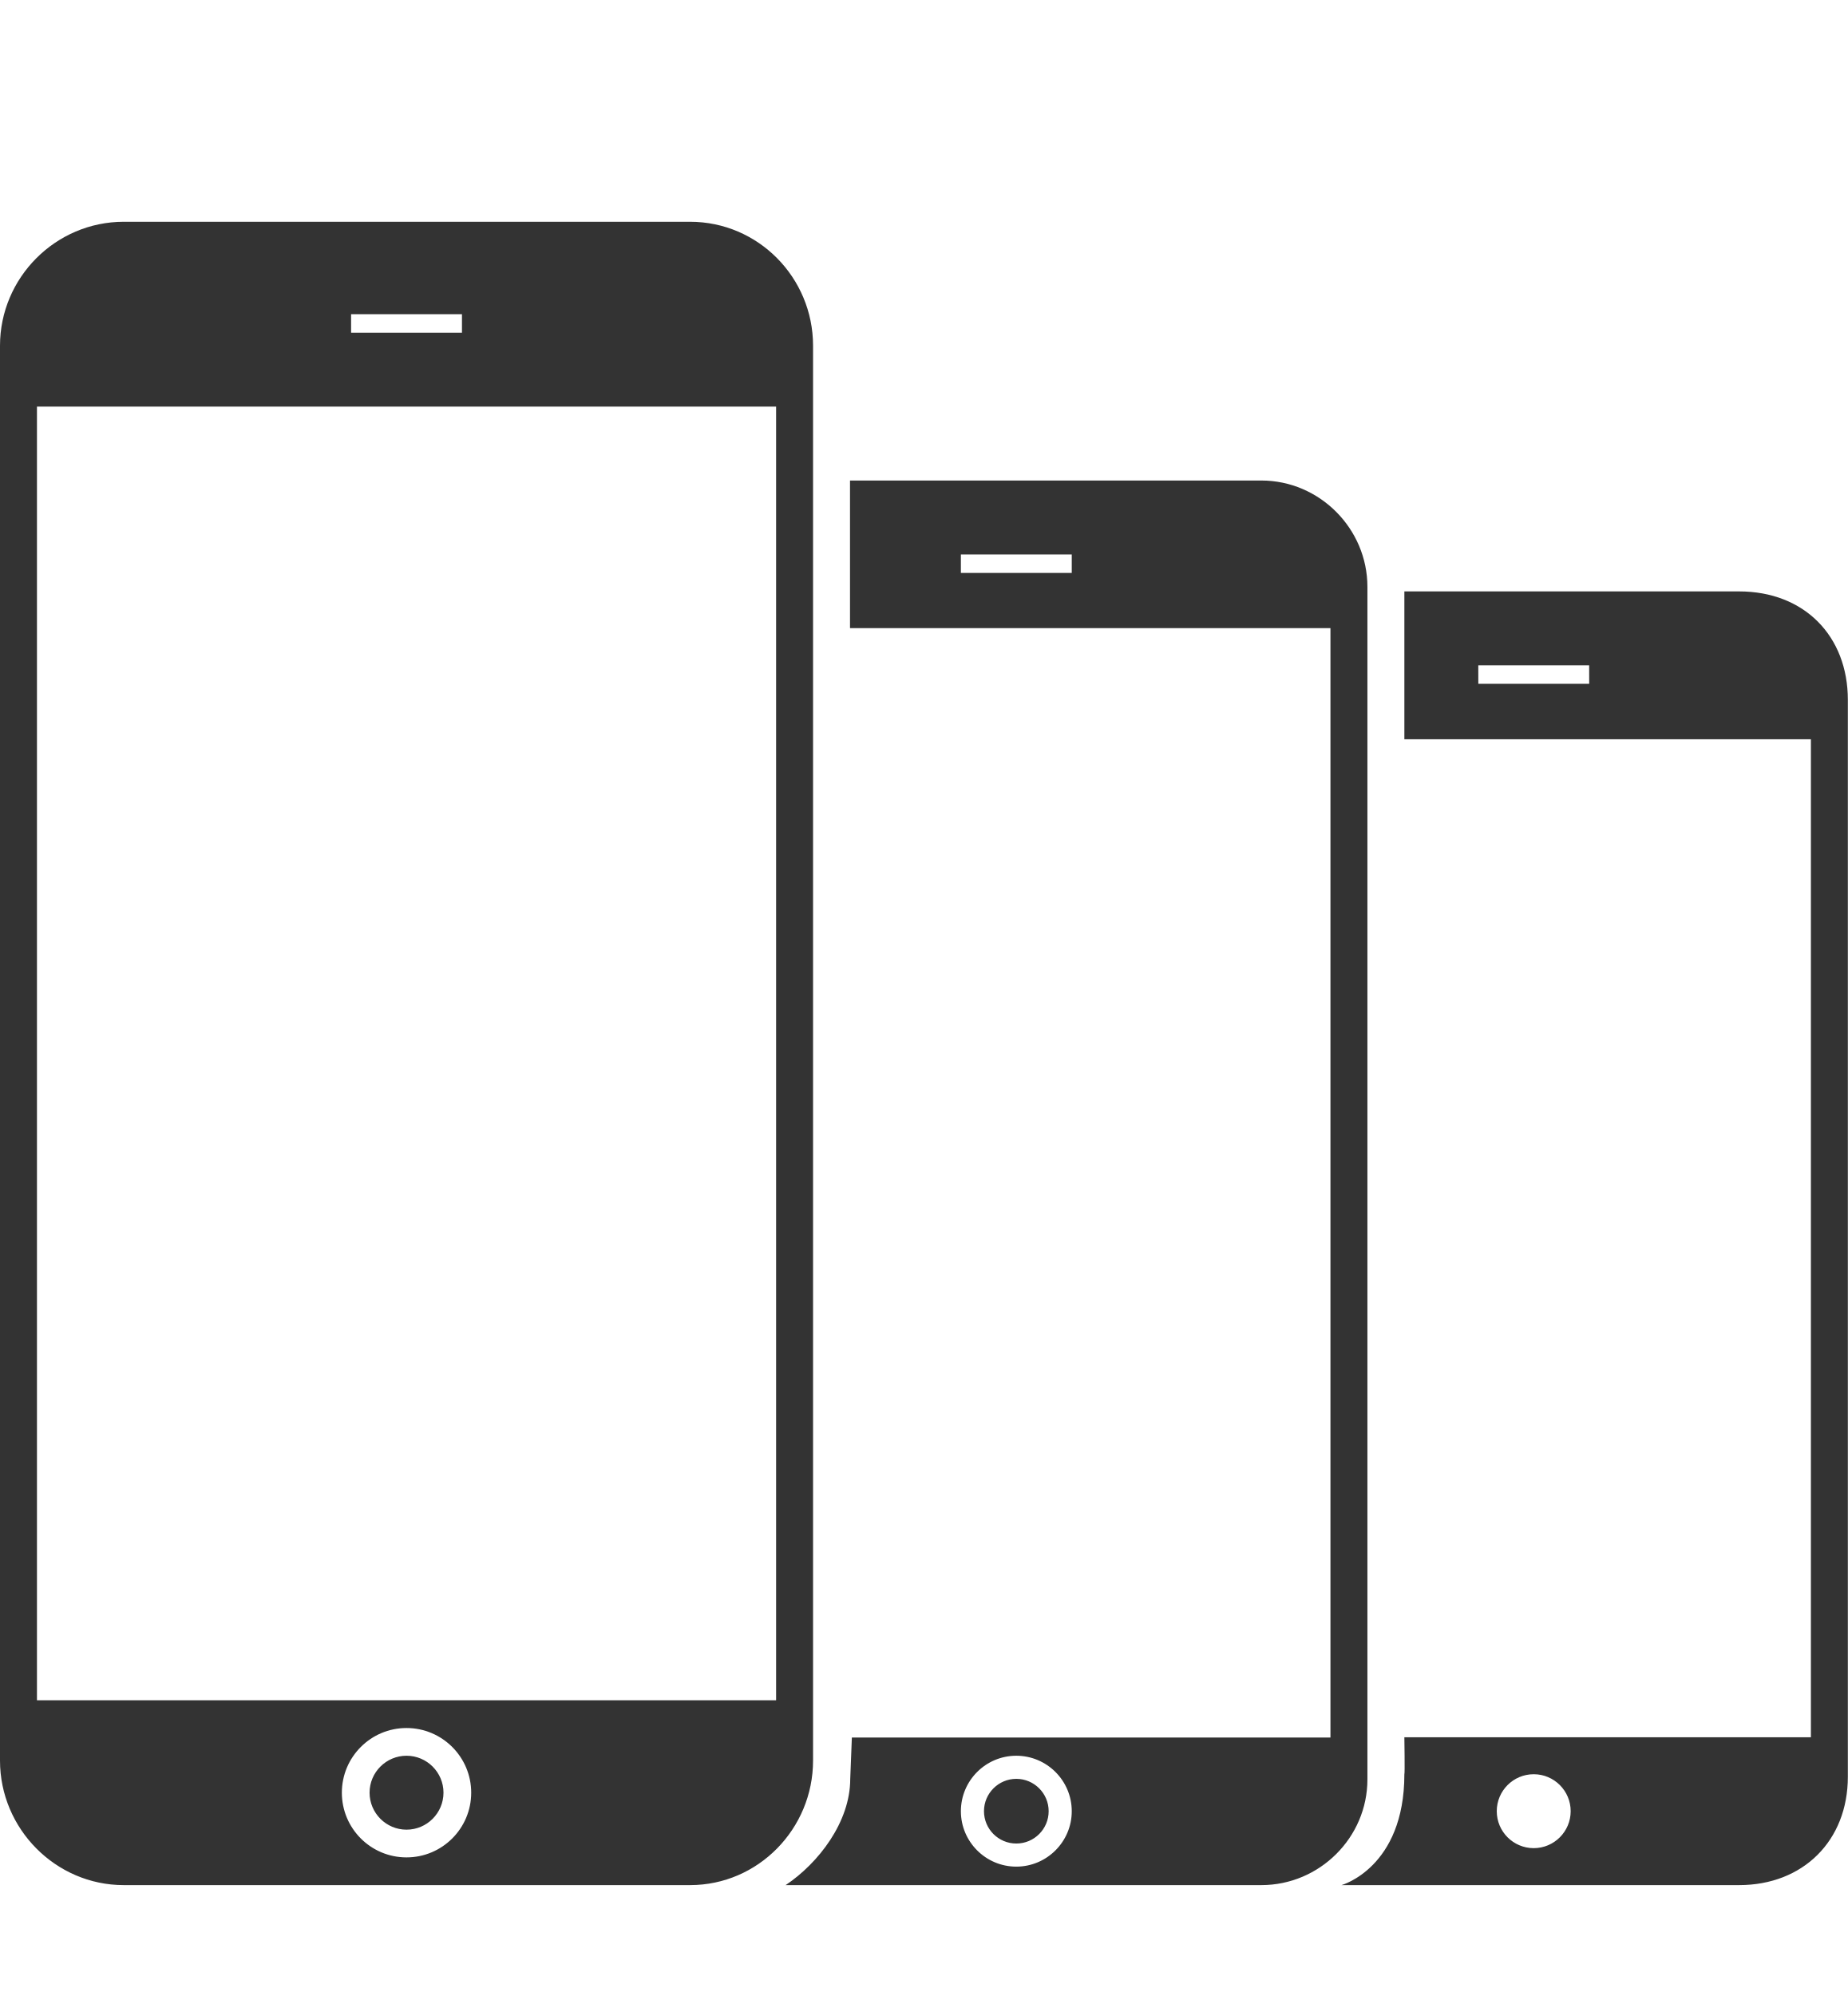
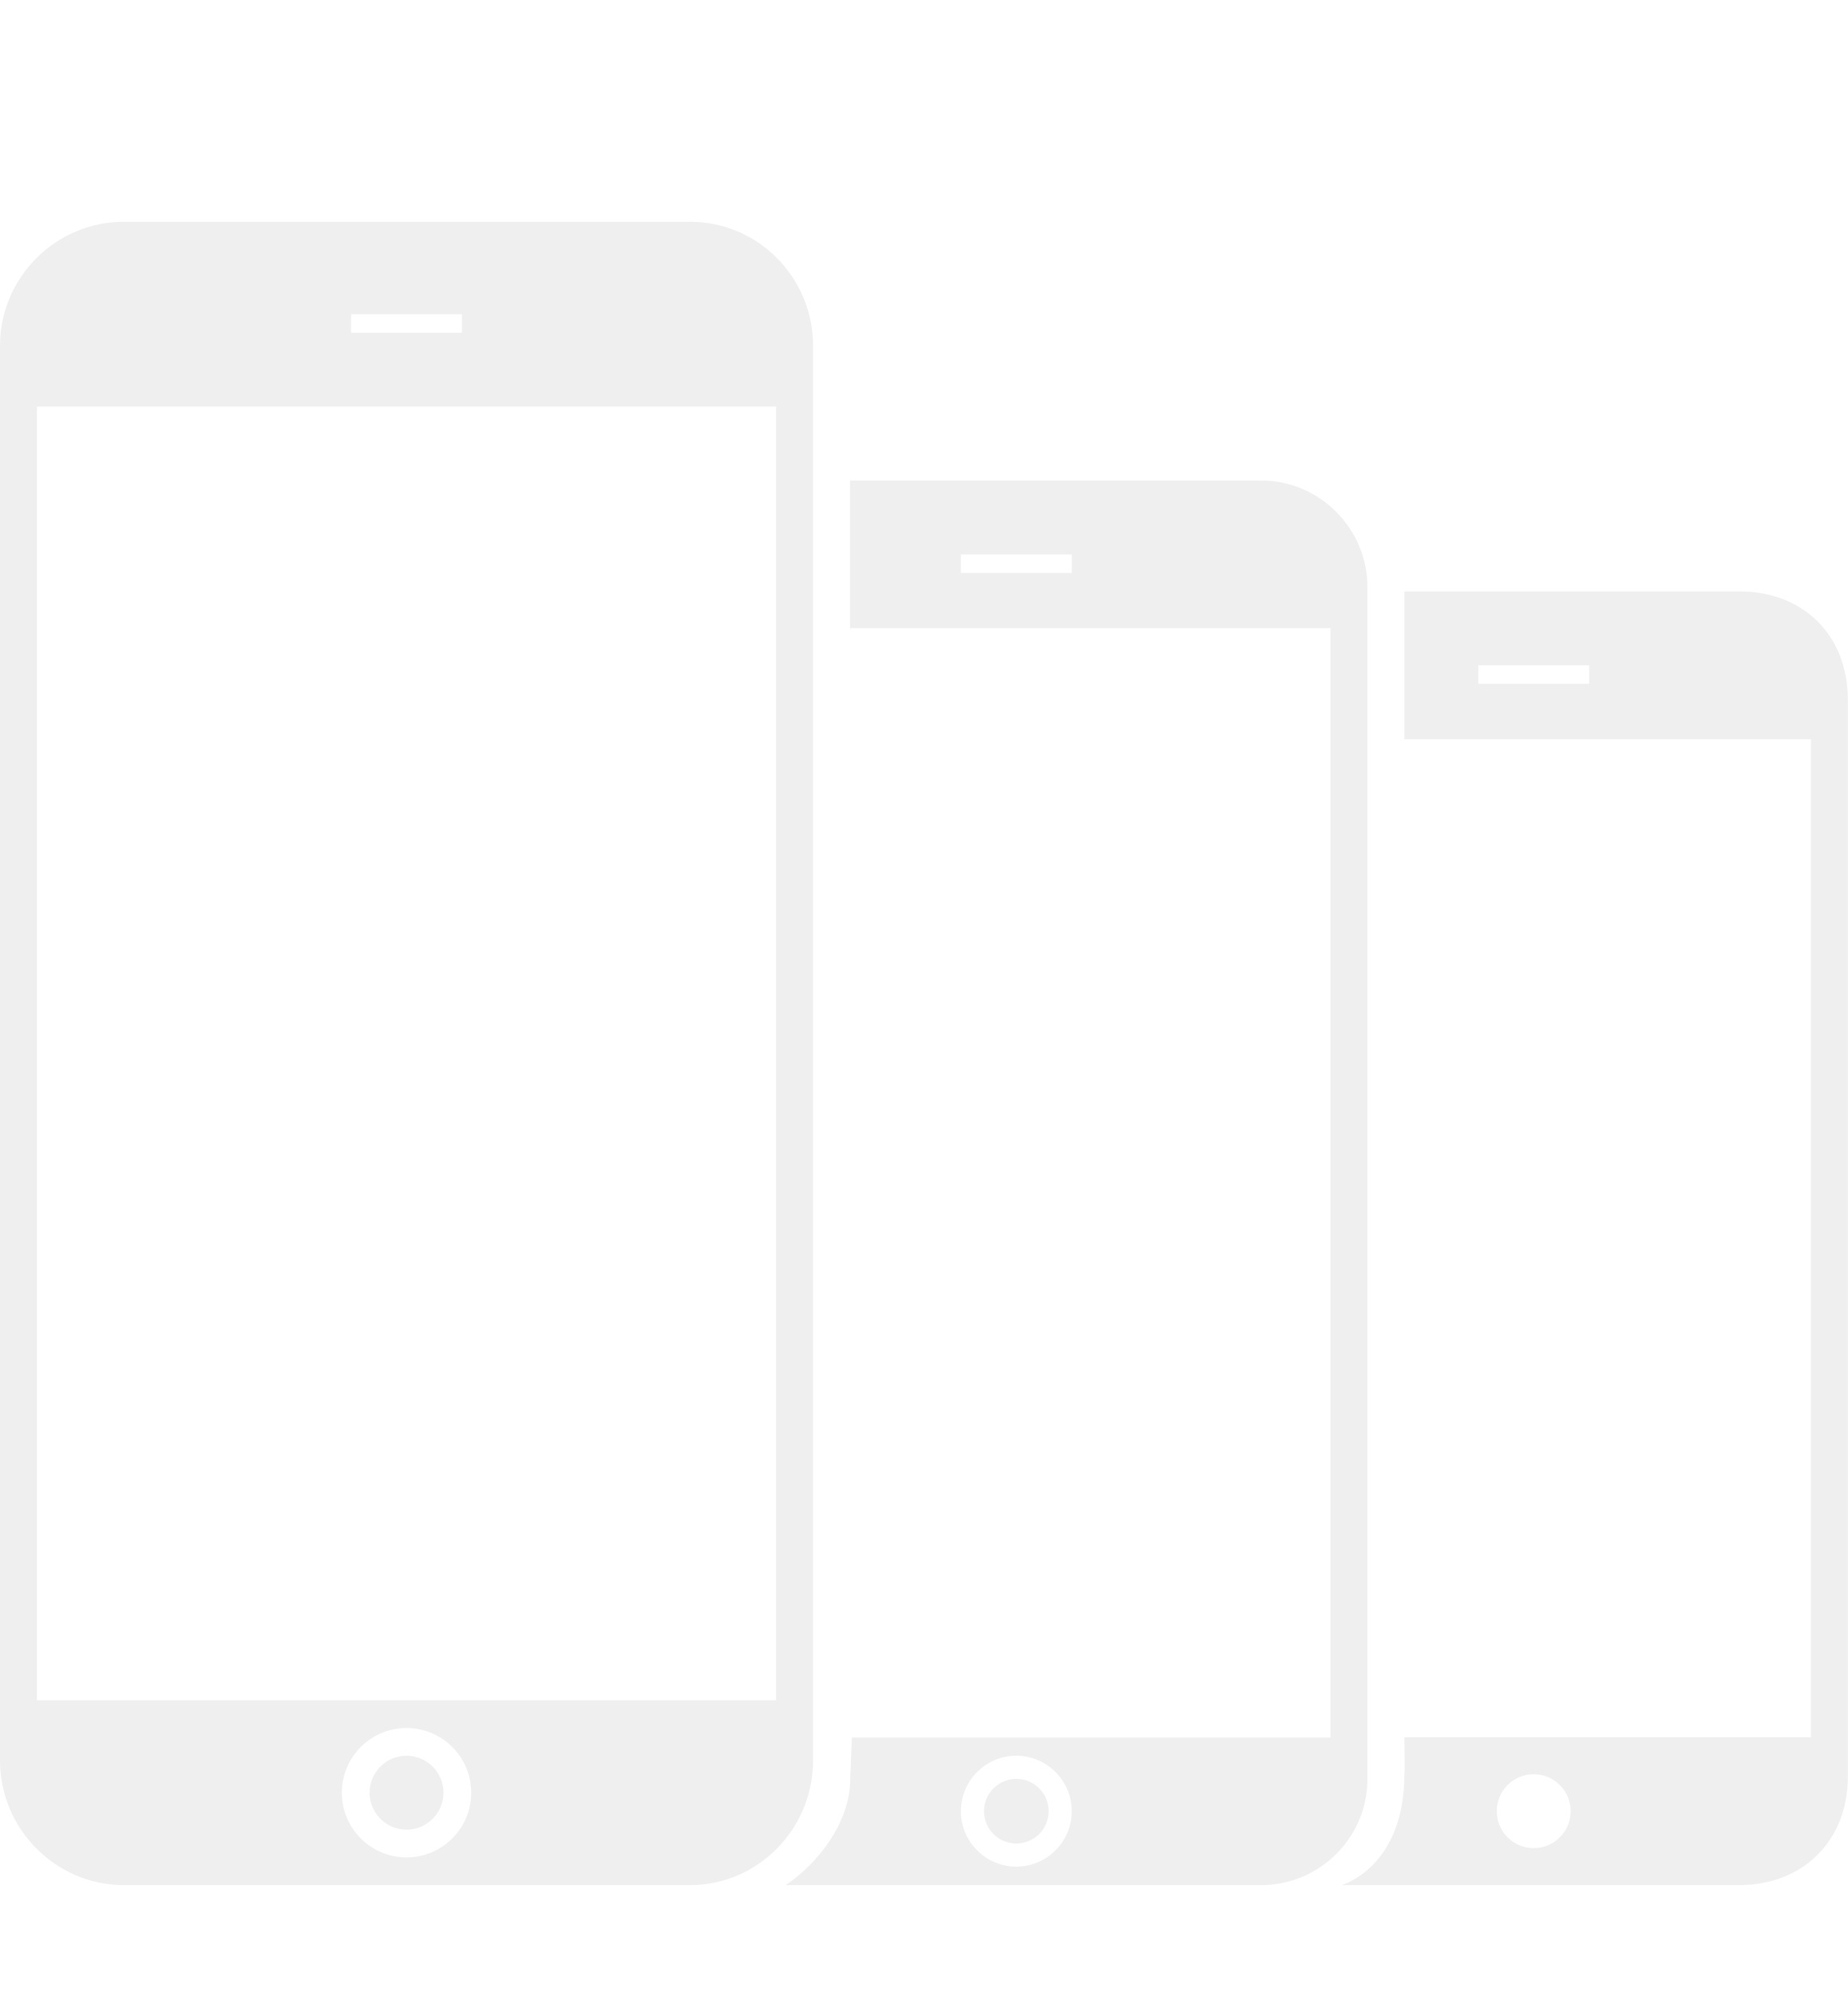
<svg xmlns="http://www.w3.org/2000/svg" version="1.1" x="0px" y="0px" width="50px" height="54px" viewBox="0 0 50 54" enable-background="new 0 0 50 54" xml:space="preserve">
  <g id="Dark">
</g>
  <g id="Light">
    <g id="iPhone_1_">
-       <path id="iPhone_Compare" fill="#333333" d="M47.057,16H38v4h11v27H38c0,0,0.016,1,0,1c0,2.531-1.701,3-1.701,3h10.758    C48.787,51,50,49.801,50,48.067V18.935C50,17.207,48.821,16,47.057,16z M40,18h3l0.001,0.5h-3L40,18z M41.5,50    c-0.552,0-1-0.448-1-1s0.448-1,1-1c0.551,0,1,0.448,1,1S42.051,50,41.5,50z M21.258,51H34.13c1.575,0,2.87-1.287,2.87-2.859    V15.877C37,14.303,35.706,13,34.13,13H23v3.993h13v30.015H23.05l-0.044,1.121C23.005,49.295,22.146,50.406,21.258,51z M29,15.5h-3    V15h3V15.5z M26,49.001c0-0.828,0.672-1.501,1.499-1.501c0.827,0,1.501,0.673,1.501,1.501c0,0.825-0.674,1.499-1.501,1.499    C26.672,50.5,26,49.826,26,49.001z M0,9.354V47.63C0,49.477,1.507,51,3.347,51h15.326C20.515,51,22,49.477,22,47.63V9.354    C22,7.51,20.515,6,18.673,6H3.347C1.507,6,0,7.51,0,9.354z M12.5,9.001h-3v-0.5h3V9.001z M9.25,48.5    c0-0.966,0.784-1.75,1.749-1.75c0.966,0,1.751,0.784,1.751,1.75c0,0.967-0.785,1.75-1.751,1.75    C10.034,50.25,9.25,49.467,9.25,48.5z M1,11h20v35H1V11z M10,48.499c0-0.551,0.449-0.999,1-0.999s1,0.448,1,0.999    c0,0.552-0.449,1.001-1,1.001S10,49.051,10,48.499z M26.625,49c0-0.482,0.393-0.875,0.875-0.875s0.875,0.393,0.875,0.875    c0,0.483-0.392,0.875-0.875,0.875S26.625,49.483,26.625,49z" />
+       <path id="iPhone_Compare" fill="#EFEFEF" d="M47.057,16H38v4h11v27H38c0,0,0.016,1,0,1c0,2.531-1.701,3-1.701,3h10.758    C48.787,51,50,49.801,50,48.067V18.935C50,17.207,48.821,16,47.057,16z M40,18h3l0.001,0.5h-3L40,18z M41.5,50    c-0.552,0-1-0.448-1-1s0.448-1,1-1c0.551,0,1,0.448,1,1S42.051,50,41.5,50z M21.258,51H34.13c1.575,0,2.87-1.287,2.87-2.859    V15.877C37,14.303,35.706,13,34.13,13H23v3.993h13v30.015H23.05l-0.044,1.121C23.005,49.295,22.146,50.406,21.258,51z M29,15.5h-3    V15h3V15.5z M26,49.001c0-0.828,0.672-1.501,1.499-1.501c0.827,0,1.501,0.673,1.501,1.501c0,0.825-0.674,1.499-1.501,1.499    C26.672,50.5,26,49.826,26,49.001z M0,9.354V47.63C0,49.477,1.507,51,3.347,51h15.326C20.515,51,22,49.477,22,47.63V9.354    C22,7.51,20.515,6,18.673,6H3.347C1.507,6,0,7.51,0,9.354z M12.5,9.001h-3v-0.5h3V9.001z M9.25,48.5    c0-0.966,0.784-1.75,1.749-1.75c0.966,0,1.751,0.784,1.751,1.75c0,0.967-0.785,1.75-1.751,1.75    C10.034,50.25,9.25,49.467,9.25,48.5z M1,11h20v35H1V11z M10,48.499c0-0.551,0.449-0.999,1-0.999s1,0.448,1,0.999    c0,0.552-0.449,1.001-1,1.001S10,49.051,10,48.499z M26.625,49c0-0.482,0.393-0.875,0.875-0.875s0.875,0.393,0.875,0.875    c0,0.483-0.392,0.875-0.875,0.875S26.625,49.483,26.625,49z" />
    </g>
  </g>
</svg>
